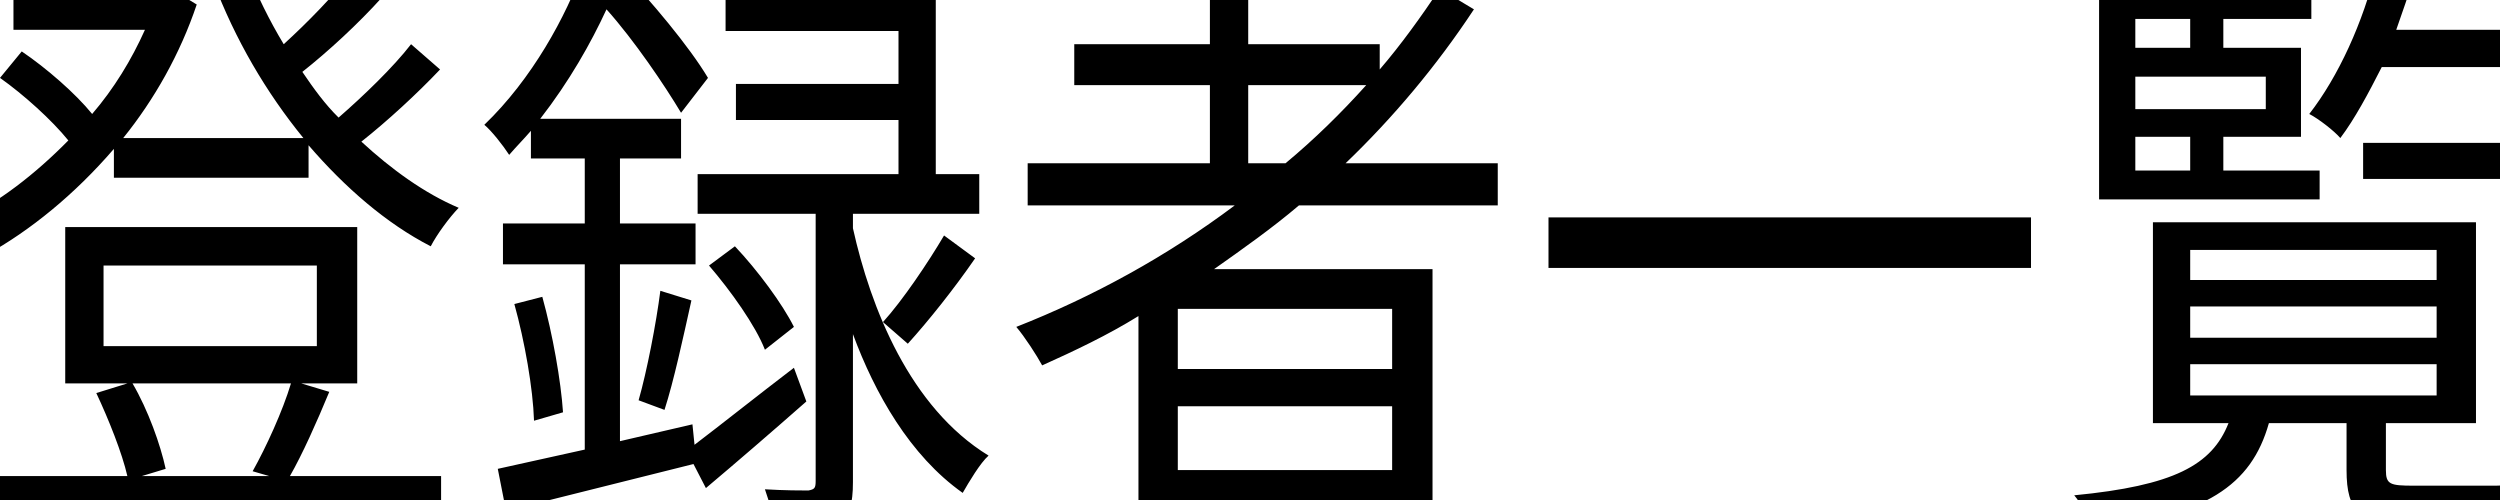
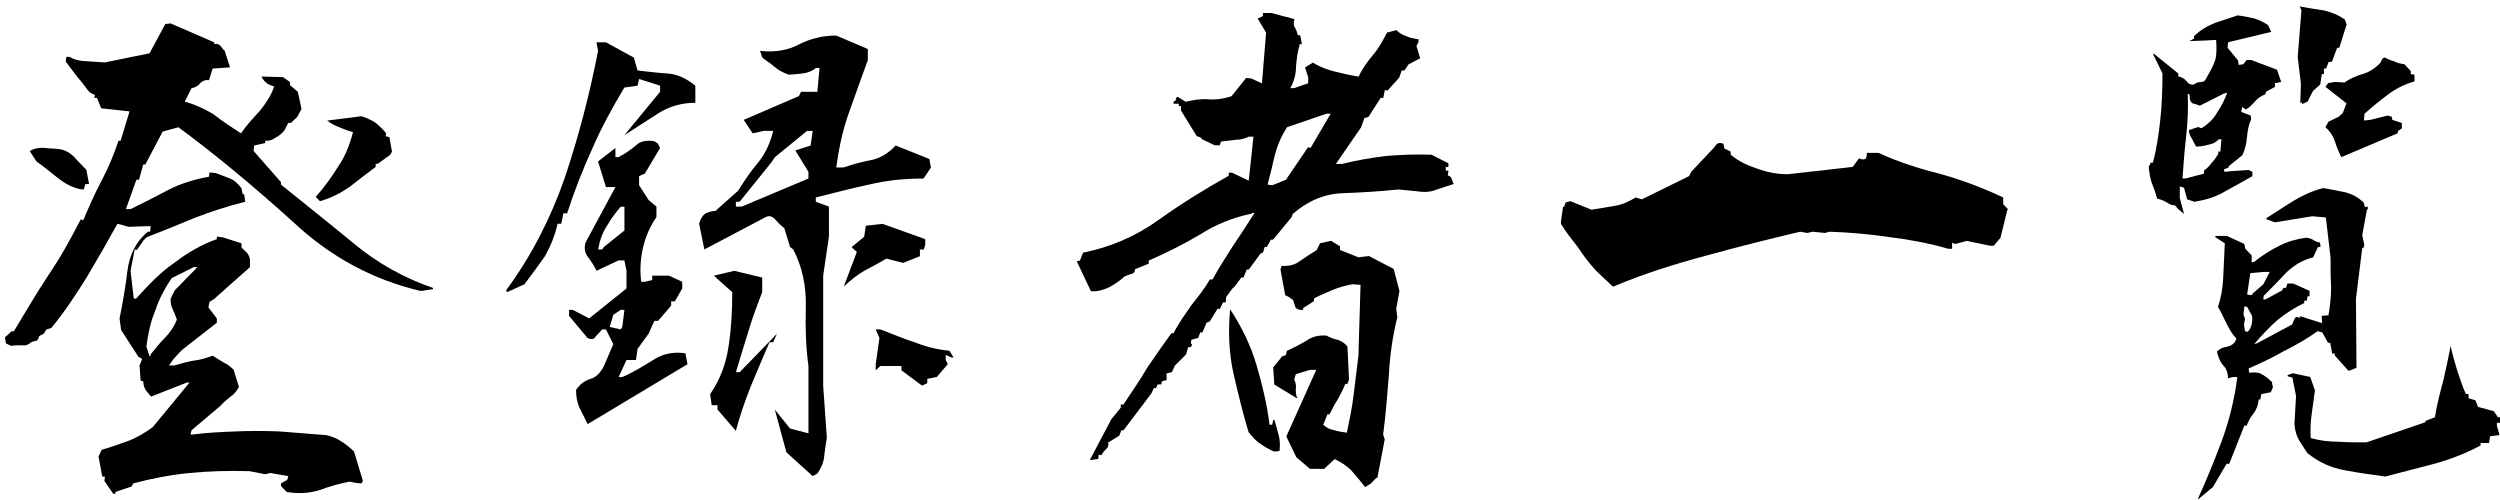
<svg xmlns="http://www.w3.org/2000/svg" width="35.001mm" height="7mm" viewBox="0 0 35.001 7" version="1.1" id="svg5">
  <defs id="defs2">
    <rect x="-1.895" y="4.001" width="213.315" height="77.703" id="rect268" />
  </defs>
  <g id="layer1">
    <path style="fill:none;fill-rule:evenodd;stroke:#000000;stroke-width:0.219px;stroke-linecap:butt;stroke-linejoin:miter;stroke-opacity:1" d="m 4.419,7.737 v 0" id="path208" />
    <text xml:space="preserve" style="font-size:8.86px;font-family:KouzanBrushFontGyousyoOTF;-inkscape-font-specification:KouzanBrushFontGyousyoOTF;fill:#000000;stroke-width:0.166" x="-1.362" y="8.468" id="text214" transform="scale(0.6776329,1.475725)">
      <tspan id="tspan212" style="stroke-width:0.166" x="-1.362" y="8.468" />
    </text>
    <text xml:space="preserve" transform="scale(0.2645833)" id="text266" style="font-size:53.333px;font-family:KouzanBrushFontGyousyoOTF;-inkscape-font-specification:KouzanBrushFontGyousyoOTF;white-space:pre;shape-inside:url(#rect268);display:inline;fill:#000000" />
-     <text xml:space="preserve" style="font-size:7.935px;font-family:KouzanBrushFontGyousyoOTF;-inkscape-font-specification:KouzanBrushFontGyousyoOTF;fill:#000000;stroke-width:0.149" x="-0.783" y="6.247" id="text932" transform="scale(0.9277746,1.077848)">
-       <tspan id="tspan930" style="stroke-width:0.149" x="-0.783" y="6.247">登録者一覧</tspan>
-     </text>
+     <g aria-label="登録者一覧" transform="scale(0.9277746,1.077848)" id="text932" style="font-size:7.935px;font-family:KouzanBrushFontGyousyoOTF;-inkscape-font-specification:KouzanBrushFontGyousyoOTF;stroke-width:0.149">
+       <path d="m 1.709,6.414 h 0.032 V 6.39 l 0.246,-0.071 0.024,-0.04 C 2.288,6.215 2.574,6.168 2.86,6.144 3.145,6.12 3.447,6.112 3.764,6.12 l 0.238,0.04 0.079,-0.016 0.27,0.04 -0.016,0.048 -0.095,0.048 v 0.032 l 0.087,0.079 c 0.175,0.024 0.341,0.016 0.492,-0.024 0.151,-0.048 0.302,-0.087 0.46,-0.111 l 0.087,0.016 0.087,0.008 0.024,-0.032 L 5.343,5.866 C 5.28,5.811 5.208,5.763 5.145,5.731 5.082,5.692 5.002,5.668 4.923,5.652 l -0.706,-0.048 c -0.222,-0.008 -0.444,-0.008 -0.667,0 -0.222,0.008 -0.436,0.016 -0.643,0.04 h -0.032 l 0.016,-0.056 0.436,-0.317 c 0.04,-0.04 0.095,-0.079 0.151,-0.119 0.056,-0.032 0.095,-0.071 0.127,-0.127 L 3.526,4.803 C 3.479,4.763 3.431,4.731 3.375,4.708 3.328,4.684 3.264,4.652 3.209,4.62 3.106,4.652 3.018,4.676 2.923,4.684 2.82,4.7 2.725,4.723 2.63,4.747 H 2.55 L 2.614,4.668 2.741,4.549 3.272,4.192 V 4.136 L 3.145,3.993 3.161,3.922 3.233,3.882 3.772,3.47 c 0,-0.032 0,-0.071 0,-0.103 -0.008,-0.032 -0.024,-0.063 -0.048,-0.087 l -0.079,-0.063 v -0.056 l -0.286,-0.079 -0.087,-0.008 v 0.032 C 3.042,3.176 2.836,3.279 2.63,3.414 2.415,3.541 2.233,3.708 2.05,3.882 l -0.032,-0.008 -0.048,-0.357 0.063,-0.278 0.032,0.008 0.103,-0.127 0.048,-0.04 C 2.455,3.002 2.701,2.914 2.947,2.827 3.185,2.748 3.439,2.676 3.701,2.621 l -0.016,-0.095 -0.024,-0.008 -0.016,-0.071 C 3.598,2.391 3.542,2.343 3.471,2.319 3.399,2.295 3.336,2.272 3.256,2.248 l -0.095,-0.008 -0.008,0.056 C 2.939,2.327 2.733,2.383 2.55,2.462 2.36,2.549 2.161,2.637 1.971,2.716 H 1.9 L 2.058,2.335 h 0.04 l 0.063,-0.198 h 0.032 l 0.262,-0.428 0.238,-0.056 c 0.587,0.373 1.159,0.786 1.73,1.23 0.571,0.46 1.214,0.754 1.928,0.897 l 0.183,-0.024 v -0.016 C 6.105,3.613 5.7,3.422 5.335,3.16 4.978,2.906 4.605,2.652 4.24,2.398 v -0.032 l -0.413,-0.405 0.008,-0.071 0.167,-0.032 v -0.032 c 0.056,0.008 0.111,-0.008 0.159,-0.04 0.04,-0.016 0.087,-0.048 0.127,-0.087 l 0.063,-0.103 h 0.04 L 4.486,1.518 4.55,1.415 4.494,1.192 4.375,1.105 V 1.065 L 4.272,1.002 3.947,0.994 c 0.016,0.04 0.048,0.063 0.079,0.087 0.04,0.024 0.071,0.032 0.111,0.04 C 4.098,1.232 4.018,1.335 3.923,1.438 3.82,1.534 3.717,1.629 3.637,1.732 3.494,1.653 3.352,1.573 3.225,1.486 3.09,1.415 2.947,1.359 2.788,1.319 L 2.891,1.145 c 0.048,-0.008 0.095,-0.024 0.127,-0.063 0.04,-0.032 0.079,-0.048 0.135,-0.04 L 3.209,0.891 3.471,0.875 3.391,0.661 C 3.368,0.645 3.352,0.621 3.328,0.597 3.304,0.573 3.272,0.565 3.233,0.573 V 0.55 L 2.574,0.304 2.495,0.312 2.257,0.692 1.582,0.811 c -0.095,-0.008 -0.19,-0.008 -0.27,-0.016 -0.095,0 -0.183,-0.016 -0.262,-0.056 h -0.048 l -0.008,0.04 v 0.024 L 1.162,0.994 c 0.04,0.04 0.087,0.087 0.127,0.135 0.04,0.056 0.079,0.087 0.143,0.103 l -0.008,0.04 h 0.04 l 0.063,0.135 0.428,0.04 -0.135,0.381 H 1.788 C 1.717,2.01 1.638,2.176 1.535,2.343 1.431,2.51 1.344,2.684 1.257,2.859 l -0.04,-0.008 C 1.066,3.105 0.908,3.351 0.725,3.581 0.543,3.819 0.376,4.065 0.209,4.303 h -0.032 l -0.103,0.079 0.016,0.079 0.079,0.032 c 0.048,-0.008 0.103,-0.008 0.167,-0.008 0.048,0.008 0.095,-0.008 0.135,-0.04 0.024,-0.008 0.048,-0.016 0.071,-0.016 0.024,-0.008 0.04,-0.024 0.048,-0.063 l 0.071,-0.032 0.04,-0.056 0.071,-0.016 C 0.971,4.057 1.146,3.827 1.312,3.597 1.471,3.367 1.63,3.129 1.773,2.906 l 0.167,0.04 0.286,-0.008 h 0.048 l -0.008,0.071 H 2.233 C 2.05,3.136 1.955,3.311 1.923,3.517 1.892,3.732 1.852,3.938 1.804,4.136 l 0.024,0.151 0.262,0.349 0.056,0.024 -0.04,0.087 0.016,0.198 0.04,0.008 c 0,0.048 0.016,0.087 0.04,0.119 0.024,0.024 0.056,0.056 0.079,0.079 L 2.82,4.969 h 0.04 L 2.304,5.549 C 2.177,5.628 2.05,5.692 1.923,5.731 1.788,5.771 1.669,5.811 1.535,5.842 l -0.048,0.087 0.056,0.262 h 0.04 l -0.008,0.056 z M 2.272,4.62 2.257,4.628 2.209,4.501 C 2.233,4.343 2.272,4.176 2.344,4.033 2.399,3.882 2.487,3.747 2.59,3.613 L 2.923,3.47 h 0.056 L 2.637,3.771 2.574,3.882 c 0,0.048 0.008,0.095 0.032,0.135 0.024,0.04 0.04,0.079 0.063,0.135 C 2.63,4.239 2.566,4.319 2.487,4.39 2.407,4.454 2.344,4.533 2.272,4.604 Z m -1.079,-2.166 0.071,0.008 0.024,-0.071 h 0.056 L 1.304,2.208 C 1.241,2.145 1.177,2.097 1.122,2.041 1.058,1.986 0.995,1.954 0.908,1.938 0.836,1.93 0.757,1.93 0.678,1.922 c -0.087,-0.008 -0.167,0.008 -0.23,0.04 L 0.551,2.097 C 0.654,2.16 0.757,2.232 0.86,2.303 0.963,2.375 1.074,2.43 1.193,2.454 Z M 4.828,2.613 C 4.994,2.573 5.137,2.51 5.272,2.43 5.399,2.343 5.534,2.256 5.669,2.168 v -0.04 h 0.032 l 0.19,-0.119 0.024,-0.04 -0.04,-0.19 -0.056,-0.008 0.008,-0.04 -0.056,-0.056 C 5.724,1.637 5.677,1.597 5.629,1.573 5.574,1.549 5.518,1.526 5.454,1.51 l -0.516,0.056 c 0.056,0.04 0.111,0.063 0.183,0.087 0.063,0.024 0.135,0.048 0.206,0.063 C 5.28,1.875 5.208,2.033 5.105,2.16 5.002,2.303 4.891,2.438 4.764,2.557 Z" id="path294" />
+       <path d="m 12.263,6.184 0.071,-0.032 c 0.056,-0.071 0.095,-0.143 0.103,-0.222 0.008,-0.071 0.024,-0.159 0.04,-0.246 L 12.422,5.009 V 3.581 l 0.087,-0.508 V 2.684 l -0.198,-0.063 v -0.056 c 0.262,-0.056 0.532,-0.119 0.801,-0.167 0.27,-0.056 0.54,-0.079 0.825,-0.079 l 0.111,-0.143 -0.024,-0.111 -0.508,-0.175 c -0.111,0.103 -0.238,0.167 -0.373,0.19 -0.151,0.024 -0.278,0.056 -0.413,0.095 H 12.62 C 12.66,1.914 12.723,1.668 12.818,1.446 12.914,1.216 13.001,1.002 13.096,0.78 V 0.637 L 12.62,0.462 c -0.206,0 -0.389,0.04 -0.555,0.111 -0.167,0.079 -0.373,0.111 -0.595,0.087 l 0.032,0.087 c 0.056,0.04 0.119,0.071 0.183,0.119 0.063,0.048 0.135,0.079 0.214,0.103 0.063,0 0.143,-0.008 0.222,-0.016 0.071,-0.008 0.143,-0.032 0.19,-0.071 h 0.056 L 12.334,1.192 h -0.246 l -0.032,0.056 -0.833,0.309 0.135,0.175 0.167,-0.032 h 0.143 c -0.04,0.143 -0.111,0.286 -0.222,0.405 -0.119,0.119 -0.214,0.246 -0.309,0.373 l -0.341,0.262 c -0.056,0 -0.103,0.016 -0.151,0.032 -0.048,0.032 -0.079,0.079 -0.095,0.135 l 0.079,0.333 0.928,-0.421 c 0.056,-0.024 0.103,-0.008 0.151,0.04 0.048,0.048 0.087,0.079 0.127,0.103 l 0.087,0.246 0.048,0.032 c 0.135,0.222 0.198,0.476 0.19,0.746 -0.008,0.27 0,0.524 0.04,0.77 v 0.873 l -0.278,-0.063 -0.23,-0.246 0.175,0.555 z M 11.104,5.596 c 0.056,-0.183 0.135,-0.381 0.222,-0.571 0.095,-0.198 0.19,-0.389 0.286,-0.579 h 0.056 l 0.056,-0.111 -0.222,0.198 -0.341,0.302 h -0.056 c 0.056,-0.159 0.119,-0.341 0.183,-0.516 0.063,-0.183 0.135,-0.349 0.214,-0.524 V 3.605 l -0.421,-0.087 -0.309,0.063 0.278,0.214 c 0,0.254 -0.016,0.484 -0.056,0.706 -0.04,0.23 -0.127,0.428 -0.278,0.619 l 0.024,0.143 h 0.087 v 0.056 z M 8.867,5.509 10.374,4.731 10.343,4.589 C 10.16,4.565 9.985,4.597 9.843,4.684 9.692,4.763 9.541,4.843 9.39,4.898 H 9.335 L 9.454,4.676 H 9.597 L 9.62,4.533 9.787,4.335 9.874,4.168 h 0.056 L 10.128,3.97 v -0.056 h 0.056 L 10.295,3.747 V 3.66 l -0.198,-0.079 H 9.843 v 0.056 L 9.732,3.66 H 9.676 C 9.652,3.494 9.668,3.343 9.708,3.2 9.747,3.065 9.811,2.938 9.906,2.819 V 2.684 L 9.787,2.597 9.644,2.406 V 2.287 l 0.087,-0.032 0.23,-0.333 -0.032,-0.056 -0.056,-0.032 c -0.119,-0.016 -0.214,0 -0.278,0.056 -0.079,0.056 -0.167,0.111 -0.262,0.151 H 9.287 V 1.922 L 9.025,2.097 9.144,2.43 H 9.287 L 8.835,3.152 c -0.024,0.079 -0.008,0.143 0.048,0.198 0.048,0.056 0.087,0.111 0.119,0.167 L 9.335,3.382 h 0.087 l 0.032,0.135 V 3.747 L 8.89,4.136 8.644,4.025 h -0.056 v 0.079 l 0.278,0.286 c 0.056,0.024 0.103,0.016 0.119,-0.016 0.024,-0.024 0.063,-0.056 0.103,-0.095 h 0.056 L 9.255,4.47 9.113,4.755 c -0.056,0.095 -0.127,0.151 -0.206,0.167 -0.087,0.024 -0.159,0.071 -0.214,0.143 0,0.087 0.016,0.167 0.056,0.238 0.04,0.071 0.079,0.135 0.119,0.206 z m 5.047,-0.5 0.079,-0.032 v -0.056 l 0.143,-0.024 0.167,-0.167 -0.032,-0.056 v -0.063 l 0.087,0.032 h 0.032 l -0.063,-0.087 C 14.143,4.541 13.961,4.501 13.802,4.446 13.628,4.398 13.461,4.335 13.286,4.279 h -0.071 l 0.056,0.111 -0.056,0.341 v 0.079 l 0.071,-0.056 h 0.317 v 0.056 z M 9.39,4.247 9.367,4.279 9.2,4.247 9.255,4.089 9.367,4.025 h 0.056 z M 7.653,3.795 7.914,3.692 C 8.018,3.573 8.121,3.454 8.224,3.327 8.311,3.192 8.375,3.057 8.414,2.906 h 0.056 l 0.032,-0.135 h 0.056 C 8.668,2.478 8.795,2.2 8.938,1.93 9.073,1.66 9.24,1.399 9.422,1.137 l 0.198,-0.024 0.024,-0.087 0.317,0.087 V 1.192 L 9.422,1.756 C 9.597,1.66 9.763,1.565 9.938,1.47 10.097,1.383 10.287,1.335 10.493,1.335 V 1.113 C 10.358,1.018 10.216,0.962 10.065,0.954 9.922,0.946 9.763,0.93 9.62,0.915 L 9.565,0.748 9.144,0.55 H 9.001 l 0.024,0.111 C 8.898,1.224 8.732,1.772 8.525,2.303 8.311,2.835 8.018,3.327 7.637,3.771 Z m 5.079,-0.071 c 0.095,-0.079 0.198,-0.151 0.309,-0.206 0.119,-0.056 0.23,-0.103 0.333,-0.159 l 0.254,0.056 0.254,-0.087 v -0.087 h 0.056 l 0.024,-0.056 v -0.079 l -0.643,-0.198 -0.254,0.024 -0.024,0.143 -0.19,0.135 0.079,0.063 z M 9.113,3.208 9.089,3.24 h -0.063 c 0.024,-0.119 0.063,-0.214 0.135,-0.309 0.063,-0.095 0.135,-0.175 0.206,-0.246 h 0.056 V 2.994 Z M 12.199,2.319 11.192,2.684 h -0.087 v -0.063 h 0.056 l 0.476,-0.508 0.056,-0.071 0.484,-0.341 h 0.087 l -0.032,0.19 -0.23,0.063 0.198,0.278 z" id="path296" />
+       <path d="m 20.603,6.326 0.087,-0.048 0.079,-0.071 h 0.016 l 0.111,-0.5 -0.024,-0.063 c 0.04,-0.254 0.063,-0.524 0.087,-0.778 0.016,-0.254 0.056,-0.5 0.127,-0.746 l -0.016,-0.111 0.048,-0.23 -0.087,-0.286 -0.373,-0.167 -0.159,0.016 -0.278,-0.095 v -0.048 l -0.135,-0.071 -0.167,0.032 -0.048,0.087 c -0.087,0.048 -0.175,0.095 -0.254,0.143 -0.071,0.048 -0.167,0.071 -0.278,0.063 l -0.016,0.048 0.071,0.333 0.056,0.024 0.063,0.04 0.04,0.103 0.056,0.024 h 0.056 v -0.024 l 0.159,-0.087 0.008,-0.04 c 0.087,-0.04 0.183,-0.071 0.286,-0.111 0.095,-0.032 0.19,-0.056 0.294,-0.071 l 0.119,0.008 -0.032,0.92 c -0.024,0.167 -0.048,0.341 -0.071,0.5 -0.024,0.175 -0.063,0.333 -0.103,0.5 -0.071,-0.008 -0.135,-0.016 -0.19,-0.032 -0.063,-0.008 -0.119,-0.032 -0.167,-0.071 l 0.063,-0.135 h 0.032 c 0.04,-0.071 0.079,-0.135 0.127,-0.198 0.04,-0.063 0.079,-0.127 0.111,-0.198 h 0.032 l 0.024,-0.056 -0.024,-0.428 c -0.04,-0.048 -0.095,-0.071 -0.143,-0.087 -0.056,-0.008 -0.119,-0.032 -0.175,-0.056 -0.119,-0.008 -0.222,0.016 -0.309,0.071 -0.095,0.048 -0.183,0.087 -0.286,0.127 l -0.016,0.056 -0.056,0.016 -0.135,0.143 0.016,0.222 0.333,0.175 h 0.016 c -0.024,-0.032 -0.024,-0.071 -0.024,-0.111 0.008,-0.048 0,-0.087 -0.024,-0.127 l 0.024,-0.071 0.214,-0.056 h 0.095 l -0.452,0.865 0.151,0.27 0.206,0.151 h 0.214 l 0.159,-0.127 c 0.095,0.04 0.183,0.087 0.254,0.151 0.071,0.071 0.143,0.143 0.206,0.214 z m -4.158,-0.349 0.127,-0.016 0.008,-0.056 0.04,0.008 c 0.016,-0.024 0.04,-0.056 0.071,-0.079 0.032,-0.024 0.04,-0.048 0.032,-0.087 l 0.167,-0.087 0.032,-0.071 h 0.032 L 17.373,5.112 l 0.04,-0.071 h 0.032 l 0.024,-0.048 h 0.056 l 0.008,-0.04 0.071,-0.016 V 4.85 l 0.079,-0.016 0.048,-0.087 0.167,-0.143 0.032,-0.095 h 0.04 l 0.016,-0.024 v -0.016 l -0.016,-0.008 0.008,-0.048 0.103,-0.024 0.032,-0.071 h 0.032 l 0.063,-0.127 0.048,-0.016 0.119,-0.167 0.032,0.008 0.048,-0.087 h 0.04 l 0.008,-0.071 0.095,-0.111 0.032,-0.024 0.103,-0.119 h 0.032 l 0.048,-0.103 h 0.032 l 0.175,-0.206 0.04,-0.016 0.024,-0.071 h 0.032 l 0.063,-0.095 h 0.032 L 19.492,2.819 19.508,2.779 c 0.222,-0.167 0.476,-0.262 0.762,-0.27 0.278,-0.008 0.563,-0.024 0.833,-0.048 l 0.286,0.024 c 0.111,0.016 0.206,0.008 0.294,-0.024 0.087,-0.024 0.175,-0.048 0.254,-0.071 -0.016,-0.024 -0.024,-0.048 -0.032,-0.071 -0.008,-0.024 -0.032,-0.032 -0.056,-0.04 l 0.008,-0.063 h -0.04 v -0.048 h 0.04 V 2.121 L 21.603,2.01 c -0.238,-0.008 -0.46,0 -0.69,0.016 -0.222,0.024 -0.444,0.056 -0.659,0.103 h -0.095 l 0.381,-0.476 0.048,-0.119 0.063,-0.016 0.183,-0.246 h 0.04 l 0.024,-0.103 0.04,0.008 0.175,-0.167 0.04,-0.095 h 0.04 l 0.063,-0.079 0.175,-0.079 -0.056,-0.159 0.032,-0.056 v -0.032 c -0.063,-0.008 -0.127,-0.016 -0.183,-0.04 -0.056,-0.016 -0.111,-0.04 -0.151,-0.079 l -0.143,0.032 c -0.056,0.095 -0.119,0.198 -0.206,0.286 -0.087,0.087 -0.167,0.183 -0.222,0.286 -0.119,-0.016 -0.238,-0.04 -0.349,-0.063 -0.119,-0.024 -0.238,-0.063 -0.341,-0.119 l -0.119,0.063 0.048,0.127 v 0.079 l -0.214,0.063 h -0.056 c 0.056,-0.087 0.087,-0.183 0.087,-0.286 0.008,-0.095 0.024,-0.19 0.056,-0.286 h 0.032 l -0.024,-0.111 -0.04,-0.008 c -0.008,-0.04 -0.024,-0.071 -0.04,-0.095 -0.024,-0.024 -0.024,-0.063 -0.008,-0.111 l -0.349,-0.079 h -0.127 v 0.04 l -0.079,0.032 0.127,0.183 -0.063,0.659 -0.159,-0.063 -0.079,-0.008 -0.222,0.238 c -0.111,0.032 -0.23,0.048 -0.349,0.04 -0.111,-0.008 -0.23,0.008 -0.341,0.032 l -0.119,-0.063 h -0.016 l -0.024,0.056 h -0.024 v 0.032 h 0.079 v 0.032 h 0.032 v 0.056 l 0.238,0.333 0.056,0.016 0.024,0.024 0.19,0.079 h 0.079 l 0.016,-0.048 c 0.087,-0.008 0.159,-0.016 0.23,-0.024 0.071,0 0.135,-0.016 0.19,-0.04 h 0.071 l -0.071,0.571 -0.254,-0.103 h -0.048 v 0.04 c -0.349,0.167 -0.706,0.357 -1.055,0.571 -0.357,0.222 -0.738,0.357 -1.143,0.428 l -0.048,0.103 -0.048,0.008 0.214,0.389 c 0.103,0.008 0.183,-0.016 0.27,-0.048 0.087,-0.04 0.167,-0.087 0.238,-0.143 0.024,-0.008 0.063,-0.024 0.103,-0.032 0.04,-0.008 0.056,-0.032 0.056,-0.063 l 0.206,-0.071 v -0.04 c 0.27,-0.103 0.532,-0.214 0.778,-0.341 0.246,-0.135 0.508,-0.222 0.778,-0.27 l 0.008,-0.008 h 0.032 c -0.103,0.143 -0.214,0.286 -0.325,0.428 -0.111,0.151 -0.214,0.286 -0.309,0.436 h -0.04 c -0.079,0.119 -0.175,0.222 -0.278,0.333 -0.095,0.119 -0.19,0.23 -0.27,0.365 h -0.032 C 17.556,4.47 17.429,4.628 17.31,4.779 17.199,4.946 17.072,5.096 16.953,5.255 h -0.04 v 0.04 l -0.143,0.151 z m 2.785,-0.111 0.079,-0.008 c 0.008,-0.071 0.008,-0.143 -0.016,-0.214 -0.024,-0.071 -0.04,-0.135 -0.063,-0.19 h -0.016 l -0.016,0.063 h -0.04 C 19.119,5.247 19.047,4.993 18.96,4.739 18.873,4.485 18.738,4.247 18.563,4.017 c -0.032,0.294 -0.016,0.571 0.048,0.825 0.071,0.262 0.143,0.524 0.23,0.77 0.063,0.071 0.127,0.127 0.19,0.159 0.063,0.04 0.135,0.071 0.198,0.095 z m 0.175,-3.531 -0.206,0.071 -0.071,-0.008 c 0.04,-0.135 0.079,-0.262 0.111,-0.389 0.04,-0.127 0.095,-0.238 0.183,-0.357 l 0.595,-0.175 h 0.063 l -0.302,0.444 -0.04,-0.008 z" id="path298" />
+       <path d="m 24.34,3.724 c 0.46,-0.167 0.928,-0.294 1.412,-0.405 0.468,-0.111 0.944,-0.214 1.412,-0.309 l 0.111,0.016 0.079,-0.016 0.183,0.016 0.071,-0.016 c 0.302,0.008 0.611,0.032 0.913,0.071 0.302,0.032 0.595,0.079 0.881,0.151 h 0.056 v -0.079 l 0.048,0.016 0.175,-0.04 0.349,0.063 h 0.056 L 30.188,3.089 30.292,2.724 h 0.016 l -0.079,-0.071 V 2.565 C 29.934,2.446 29.625,2.343 29.3,2.264 28.966,2.192 28.649,2.105 28.347,1.986 h -0.175 c 0,0.04 -0.008,0.071 -0.024,0.079 -0.024,0.008 -0.056,0.008 -0.095,-0.008 l -0.095,0.111 -0.976,0.095 c -0.159,0 -0.309,-0.024 -0.46,-0.071 -0.143,-0.04 -0.286,-0.095 -0.405,-0.183 v -0.04 l -0.095,-0.04 -0.016,-0.063 c -0.056,-0.016 -0.087,-0.008 -0.111,0.016 -0.024,0.032 -0.056,0.063 -0.087,0.087 l -0.286,0.262 -0.032,0.056 -0.714,0.302 -0.095,-0.024 c -0.103,0.056 -0.206,0.095 -0.325,0.111 -0.119,0.016 -0.23,0.032 -0.341,0.048 l -0.317,-0.111 -0.071,0.016 -0.024,0.056 h -0.016 l -0.032,0.19 v 0.032 c 0.071,0.103 0.159,0.198 0.254,0.302 0.079,0.103 0.175,0.214 0.278,0.309 z" id="path300" />
+       <path d="m 33.172,6.485 0.222,-0.159 0.206,-0.302 h 0.04 l 0.23,-0.5 0.032,0.008 c 0.024,-0.056 0.056,-0.111 0.103,-0.159 0.048,-0.056 0.071,-0.111 0.079,-0.183 h 0.024 l 0.016,-0.071 0.143,-0.024 0.032,-0.063 -0.016,-0.071 c -0.048,-0.04 -0.103,-0.079 -0.159,-0.103 -0.048,-0.024 -0.111,-0.024 -0.183,-0.016 l -0.008,-0.056 c 0.167,-0.063 0.349,-0.135 0.524,-0.222 0.183,-0.079 0.349,-0.159 0.516,-0.262 l 0.071,0.016 0.087,0.135 h 0.032 l 0.032,0.143 0.032,-0.008 0.008,0.032 0.206,0.198 0.119,-0.04 -0.008,-0.897 0.095,-0.659 h 0.016 l 0.016,-0.04 -0.032,-0.127 0.071,-0.333 0.016,-0.008 -0.008,-0.032 -0.04,0.008 -0.016,-0.056 c -0.079,-0.071 -0.175,-0.111 -0.27,-0.135 -0.103,-0.016 -0.222,-0.04 -0.341,-0.056 -0.151,0.032 -0.294,0.087 -0.436,0.159 -0.151,0.079 -0.286,0.159 -0.421,0.23 v 0.016 l 0.127,0.04 0.563,-0.079 0.206,0.016 0.071,0.524 c 0,0.127 0,0.254 0.008,0.381 0,0.127 -0.016,0.246 -0.04,0.365 l -0.103,0.008 0.008,0.095 -0.317,-0.087 h -0.024 l 0.008,0.024 c -0.04,-0.024 -0.063,-0.024 -0.079,0 -0.016,0.024 -0.032,0.056 -0.04,0.079 l -0.532,0.246 -0.04,0.008 c 0.111,-0.111 0.23,-0.222 0.357,-0.317 0.119,-0.079 0.254,-0.159 0.397,-0.214 v -0.032 h 0.04 l 0.008,-0.056 h 0.032 v -0.071 l -0.246,-0.095 h -0.087 l -0.024,0.056 h -0.04 l -0.016,0.032 -0.254,0.119 h -0.032 l 0.008,-0.048 c 0.119,-0.103 0.238,-0.206 0.349,-0.309 0.119,-0.095 0.246,-0.159 0.397,-0.19 l 0.071,-0.135 h 0.04 l -0.008,-0.056 c -0.04,-0.008 -0.071,-0.016 -0.111,-0.04 -0.04,-0.016 -0.071,-0.024 -0.103,-0.024 -0.135,0.016 -0.27,0.048 -0.397,0.103 -0.135,0.056 -0.262,0.127 -0.389,0.214 h -0.032 v -0.087 l -0.095,-0.087 -0.016,-0.063 -0.262,-0.103 h -0.175 v 0.016 l 0.143,0.079 c -0.008,0.167 -0.016,0.309 -0.024,0.444 -0.008,0.143 -0.032,0.262 -0.079,0.381 0.048,0.071 0.087,0.143 0.127,0.214 0.04,0.071 0.087,0.143 0.151,0.198 l -0.024,0.048 c -0.04,0.04 -0.087,0.056 -0.143,0.063 -0.056,0.008 -0.095,0.032 -0.127,0.056 0.016,0.071 0.048,0.135 0.095,0.183 0.048,0.04 0.071,0.095 0.071,0.167 l 0.071,-0.016 h 0.071 C 33.72,5.184 33.64,5.461 33.529,5.723 33.418,5.977 33.299,6.231 33.172,6.469 Z m 2.817,-0.294 c 0.246,-0.056 0.492,-0.111 0.746,-0.167 0.238,-0.056 0.476,-0.135 0.698,-0.238 v -0.032 h 0.127 l 0.016,-0.087 0.143,-0.016 -0.04,-0.119 v -0.04 h 0.063 l 0.048,-0.056 v -0.016 h -0.095 l -0.063,-0.079 -0.238,-0.056 -0.04,-0.087 -0.103,-0.024 v -0.056 h -0.04 c -0.056,-0.103 -0.095,-0.214 -0.135,-0.317 -0.032,-0.095 -0.071,-0.206 -0.095,-0.309 -0.032,0.151 -0.071,0.302 -0.111,0.452 -0.048,0.151 -0.095,0.309 -0.127,0.476 l -0.143,0.048 v 0.016 l -0.889,0.262 c -0.135,0 -0.278,0 -0.421,-0.008 -0.151,0 -0.286,-0.016 -0.421,-0.048 -0.008,-0.119 0,-0.222 0.016,-0.317 0.016,-0.103 0.032,-0.206 0.048,-0.302 l -0.071,-0.175 -0.262,-0.048 -0.079,0.024 v 0.016 l 0.071,0.016 0.056,0.238 -0.024,0.365 c 0.008,0.087 0.032,0.159 0.071,0.214 0.04,0.048 0.079,0.111 0.127,0.167 0.175,0.119 0.357,0.19 0.571,0.222 0.198,0.032 0.397,0.056 0.595,0.079 z m -2.055,-1.897 -0.016,0.016 -0.04,-0.008 -0.016,-0.087 0.016,-0.071 -0.024,-0.063 0.016,-0.103 0.04,0.008 0.071,0.111 c 0.008,0.032 0.008,0.063 0,0.103 -0.008,0.04 -0.024,0.071 -0.048,0.095 z m 0.063,-0.484 -0.016,0.024 -0.071,-0.008 0.048,-0.278 0.206,-0.016 h 0.087 l -0.095,0.159 z M 32.958,2.779 32.894,2.573 V 2.422 l 0.063,0.016 0.048,0.151 0.111,0.032 c 0.167,-0.024 0.325,-0.063 0.46,-0.135 0.135,-0.063 0.27,-0.127 0.413,-0.198 v -0.056 l -0.056,-0.024 -0.278,0.016 -0.087,0.008 -0.008,-0.032 0.071,-0.024 v -0.016 l 0.206,-0.143 c 0.04,-0.071 0.063,-0.151 0.071,-0.238 0.008,-0.079 0.024,-0.159 0.063,-0.23 l -0.008,-0.048 -0.143,-0.048 0.016,-0.063 0.056,0.032 c 0.048,-0.024 0.095,-0.063 0.135,-0.103 0.04,-0.04 0.087,-0.071 0.159,-0.095 l 0.008,-0.032 0.135,-0.063 v -0.048 l 0.095,-0.016 -0.063,-0.159 -0.389,-0.127 h -0.071 l -0.048,0.056 -0.071,0.008 -0.008,-0.056 -0.159,-0.167 0.008,-0.071 0.651,-0.135 -0.048,-0.087 c -0.063,-0.04 -0.127,-0.063 -0.206,-0.087 -0.087,-0.016 -0.167,-0.032 -0.254,-0.04 -0.111,0.032 -0.222,0.063 -0.333,0.095 -0.119,0.04 -0.23,0.095 -0.325,0.175 v 0.032 l -0.071,0.032 0.246,-0.008 0.159,-0.008 c 0.008,0.087 0.008,0.175 -0.008,0.246 -0.024,0.071 -0.071,0.151 -0.127,0.23 -0.024,0.048 -0.048,0.071 -0.087,0.071 -0.04,0 -0.079,0.008 -0.111,0.032 -0.048,0.008 -0.087,-0.008 -0.119,-0.048 -0.032,-0.032 -0.071,-0.048 -0.119,-0.056 V 0.954 L 32.505,0.7 h -0.016 l 0.143,0.254 c 0,0.206 -0.008,0.413 -0.032,0.595 -0.024,0.198 -0.056,0.381 -0.111,0.563 h -0.032 l -0.032,0.056 c 0.008,0.079 0.024,0.151 0.048,0.214 0.032,0.063 0.056,0.127 0.079,0.198 0.048,0.008 0.095,0.024 0.143,0.048 0.04,0.024 0.079,0.04 0.127,0.04 l 0.048,0.048 z m 0.302,-0.524 -0.278,0.063 h -0.048 c 0.016,-0.19 0.032,-0.373 0.056,-0.548 0.024,-0.183 0.032,-0.357 0.024,-0.548 h 0.024 l 0.008,0.071 c 0.016,0.04 0.04,0.056 0.071,0.056 0.032,0.008 0.056,0.016 0.079,0.024 l 0.365,-0.159 0.048,-0.008 c -0.04,0.095 -0.095,0.183 -0.151,0.254 -0.056,0.087 -0.135,0.151 -0.238,0.206 l -0.048,-0.016 -0.143,0.04 c 0.008,0.048 0.024,0.087 0.048,0.111 0.024,0.04 0.04,0.071 0.063,0.103 0.056,0 0.119,-0.008 0.183,-0.024 0.063,-0.008 0.119,-0.032 0.159,-0.071 h 0.04 l -0.016,0.159 h -0.032 v 0.032 c -0.032,0.04 -0.056,0.079 -0.095,0.111 -0.04,0.048 -0.079,0.079 -0.119,0.103 z m 2.071,-0.214 0.849,-0.309 0.008,-0.032 0.056,-0.032 v -0.071 l -0.143,-0.04 -0.008,-0.04 -0.063,-0.016 -0.262,0.056 -0.095,0.008 0.008,-0.087 c 0.111,-0.087 0.238,-0.175 0.373,-0.262 0.127,-0.079 0.254,-0.127 0.381,-0.159 v -0.087 l -0.056,-0.008 v -0.04 l -0.095,-0.087 c -0.056,-0.008 -0.111,-0.016 -0.159,-0.04 -0.04,-0.008 -0.087,-0.024 -0.135,-0.048 l -0.032,0.008 -0.04,0.063 c -0.079,0.071 -0.167,0.119 -0.262,0.143 -0.103,0.024 -0.198,0.063 -0.278,0.111 l -0.143,-0.008 -0.103,0.016 -0.04,0.048 0.317,0.214 -0.056,0.127 -0.063,0.048 -0.151,0.063 -0.048,0.071 c 0.071,0.056 0.119,0.119 0.143,0.183 0.024,0.071 0.056,0.135 0.095,0.206 z m -0.619,-0.698 0.016,-0.016 0.016,0.024 0.079,-0.032 0.079,-0.135 0.111,-0.087 0.024,-0.135 h 0.032 v -0.071 h 0.032 l 0.04,-0.087 h 0.048 l 0.079,-0.183 h 0.032 l 0.111,-0.302 -0.024,-0.063 c -0.087,-0.056 -0.198,-0.095 -0.309,-0.119 -0.119,-0.016 -0.238,-0.032 -0.341,-0.048 l -0.032,-0.008 0.024,0.056 -0.056,0.603 0.048,0.349 z" id="path302" />
+     </g>
  </g>
</svg>
